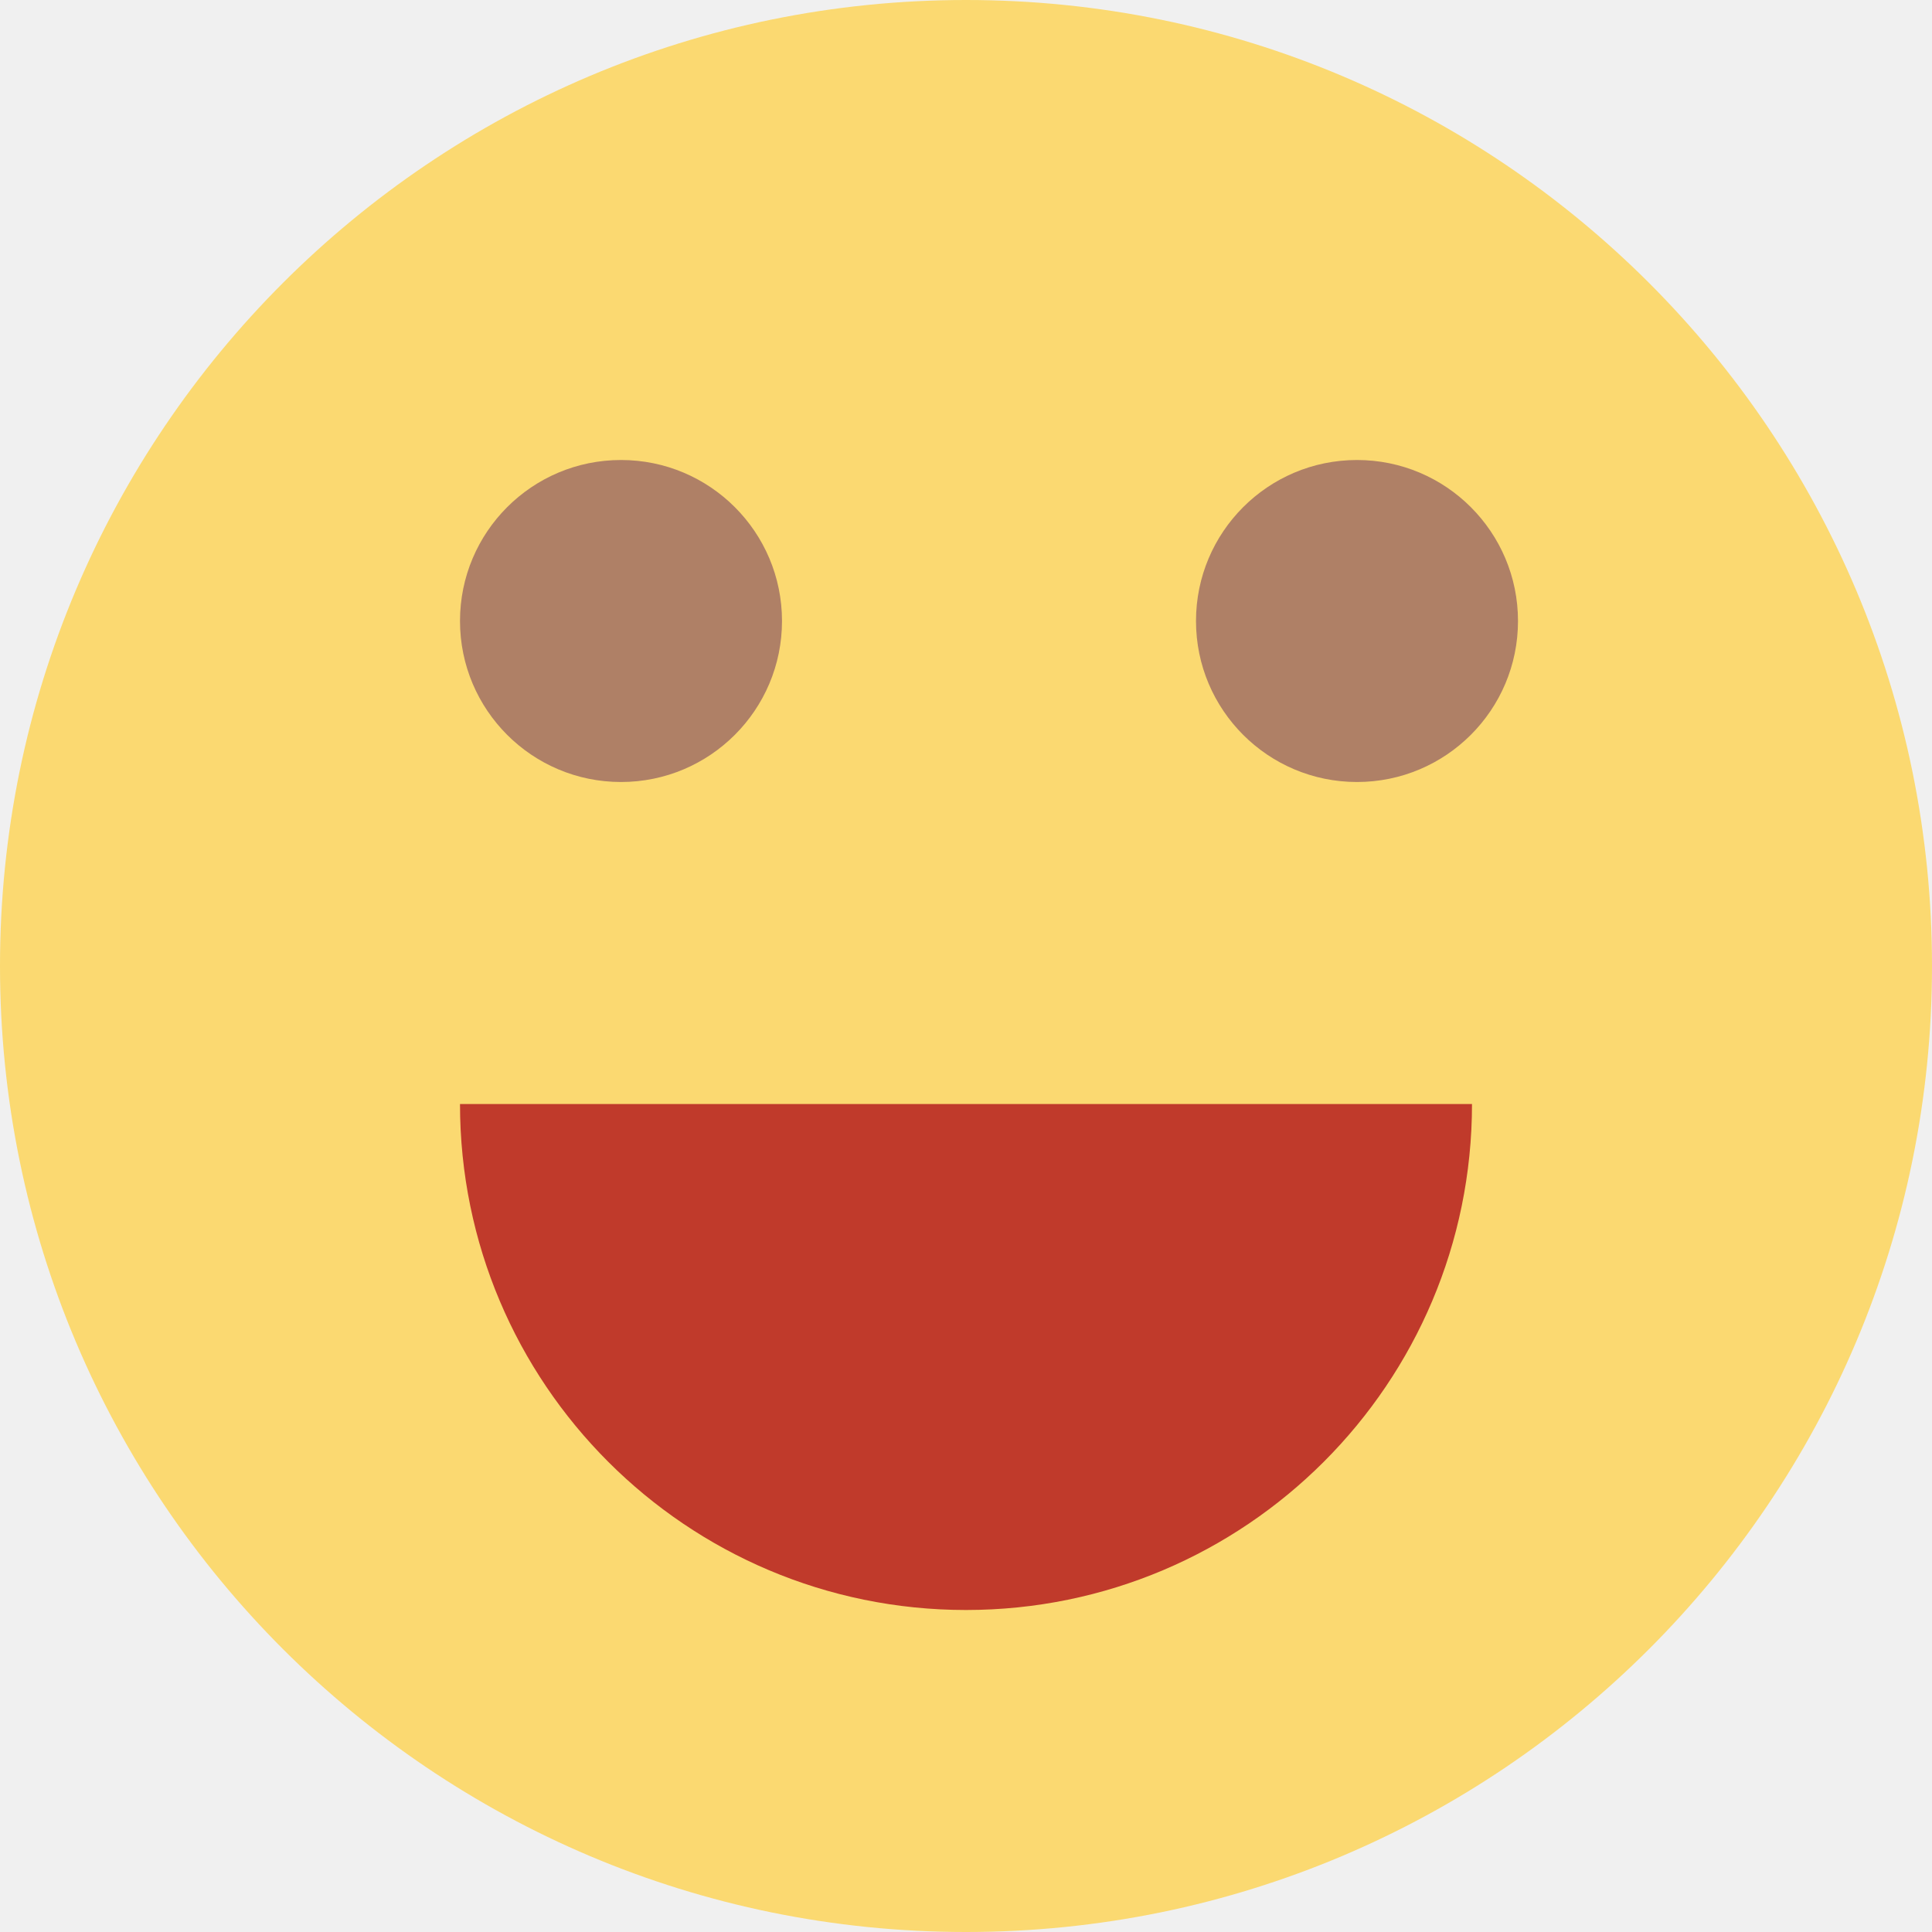
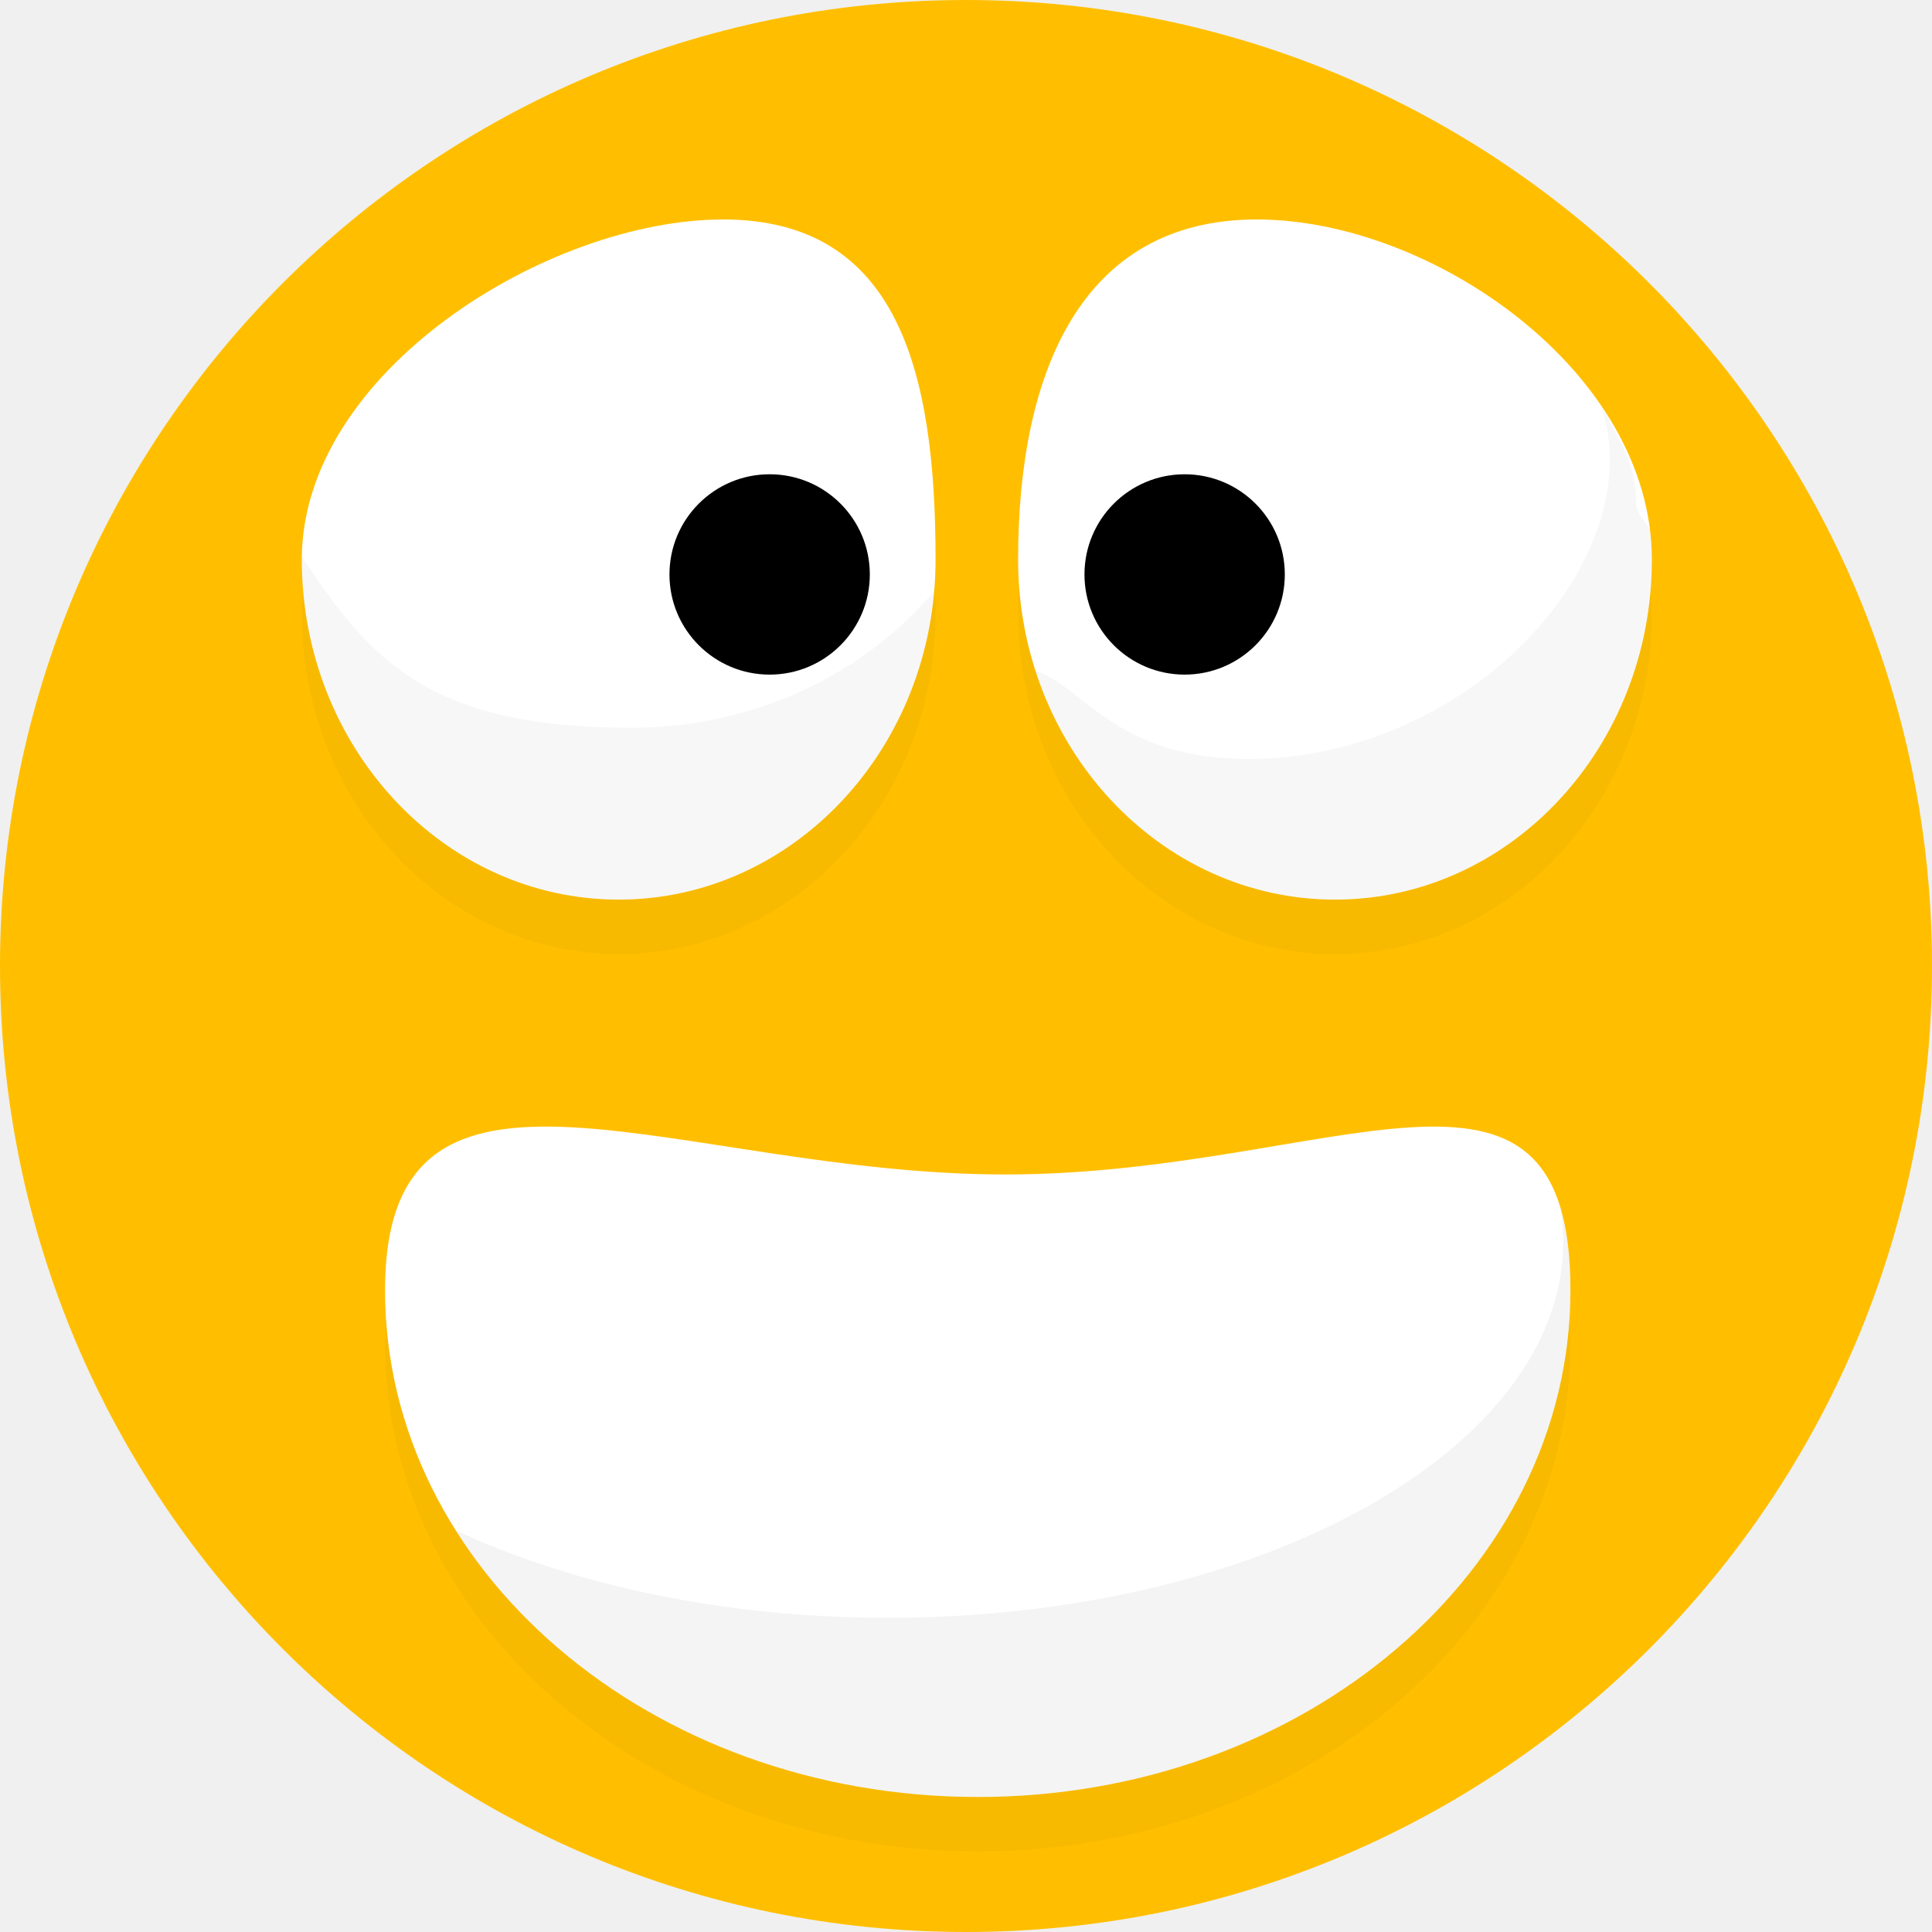
- <svg xmlns="http://www.w3.org/2000/svg" version="1.1" id="Capa_1" x="0px" y="0px" viewBox="0 0 42 42" style="enable-background:new 0 0 42 42;" xml:space="preserve">
+ <svg xmlns="http://www.w3.org/2000/svg" version="1.1" id="图层_1" width="248" height="248" viewBox="0 0 248 248" style="overflow:visible;enable-background:new 0 0 248 248;" xml:space="preserve">
+   <circle style="fill:#FFBF00;" cx="124" cy="124" r="124" />
  <g>
-     <circle style="fill:#FBD971;" cx="21" cy="21" r="21" />
-     <circle style="fill:#AF8066;" cx="13.5" cy="13.5" r="3.5" />
-     <circle style="fill:#AF8066;" cx="29.5" cy="13.5" r="3.5" />
-     <path style="fill:#C03A2B;" d="M32,24c0,6.075-4.925,11-11,11s-11-4.925-11-11H32z" />
+     <g style="opacity:0.03;">
+       <path d="M120.093,78.824c0,24.109-18.211,43.653-40.675,43.653s-40.675-19.544-40.675-43.653    c0-24.108,31.608-43.652,54.073-43.652S120.093,54.716,120.093,78.824z" />
+     </g>
+     <g>
+       <path style="fill:#FFFFFF;" d="M120.093,71.824c0,24.109-18.211,43.653-40.675,43.653S38.742,95.933,38.742,71.824    c0-24.108,31.608-43.652,54.073-43.652S120.093,47.716,120.093,71.824z" />
+     </g>
  </g>
  <g>
- </g>
+     <g style="opacity:0.03;">
+       <path d="M212.039,78.824c0,24.109-18.21,43.653-40.674,43.653c-22.466,0-40.676-19.543-40.676-43.653    c0-24.108,8.162-43.652,30.627-43.652S212.039,54.716,212.039,78.824z" />
+     </g>
+     <g>
+       <path style="fill:#FFFFFF;" d="M212.039,71.824c0,24.109-18.21,43.653-40.674,43.653c-22.466,0-40.676-19.543-40.676-43.653    c0-24.108,8.162-43.652,30.627-43.652S212.039,47.716,212.039,71.824z" />
+     </g>
+   </g>
  <g>
- </g>
-   <g>
- </g>
-   <g>
- </g>
-   <g>
- </g>
-   <g>
- </g>
-   <g>
- </g>
-   <g>
- </g>
-   <g>
- </g>
-   <g>
- </g>
-   <g>
- </g>
-   <g>
- </g>
-   <g>
- </g>
-   <g>
- </g>
-   <g>
- </g>
+     <g style="opacity:0.03;">
+       <path d="M201.586,172.609c0,35.931-34.062,65.058-76.078,65.058c-42.019,0-76.081-29.127-76.081-65.058    c0-35.932,37.582-14.849,79.6-14.849C171.044,157.761,201.586,136.678,201.586,172.609z" />
+     </g>
+     <g>
+       <path style="fill:#FFFFFF;" d="M201.586,165.609c0,35.931-34.062,65.058-76.078,65.058c-42.019,0-76.081-29.127-76.081-65.058    c0-35.932,37.582-14.849,79.6-14.849C171.044,150.761,201.586,129.678,201.586,165.609z" />
+     </g>
+   </g>
+   <circle cx="152.066" cy="73.738" r="12.858" />
+   <path style="opacity:0.15;fill:#B2B2B2;" d="M200.345,155.182c0.209,1.369,0.322,2.754,0.322,4.153  c0,26.693-38.802,48.333-86.667,48.333c-21.108,0-40.452-4.211-55.484-11.205c12.854,20.365,38.031,34.204,66.992,34.204  c42.017,0,76.078-29.127,76.078-65.058C201.586,161.385,201.158,157.957,200.345,155.182z" />
+   <circle cx="98.795" cy="73.738" r="12.859" />
+   <path style="opacity:0.1;fill:#B2B2B2;" d="M81,93.418c-26,0-33.634-8.815-42.245-21.986c-0.002,0.131-0.013,0.261-0.013,0.393  c0,24.109,18.211,43.652,40.675,43.652c21.186,0,38.582-17.385,40.494-39.586C110.901,86.55,96.828,93.418,81,93.418z" />
+   <path style="opacity:0.1;fill:#B2B2B2;" d="M210.039,64.825c0-5.406-2.039-7.969-4.496-12.747  c6.496,19.747-16.878,45.34-45.293,45.34c-17.25,0-21.486-9.648-27.313-11.281c5.521,17.076,20.635,29.34,38.428,29.34  c22.464,0,40.674-19.543,40.674-43.652c0-1.035-0.07-2.058-0.172-3.075C211.975,67.456,210.039,66.148,210.039,64.825z" />
</svg>
